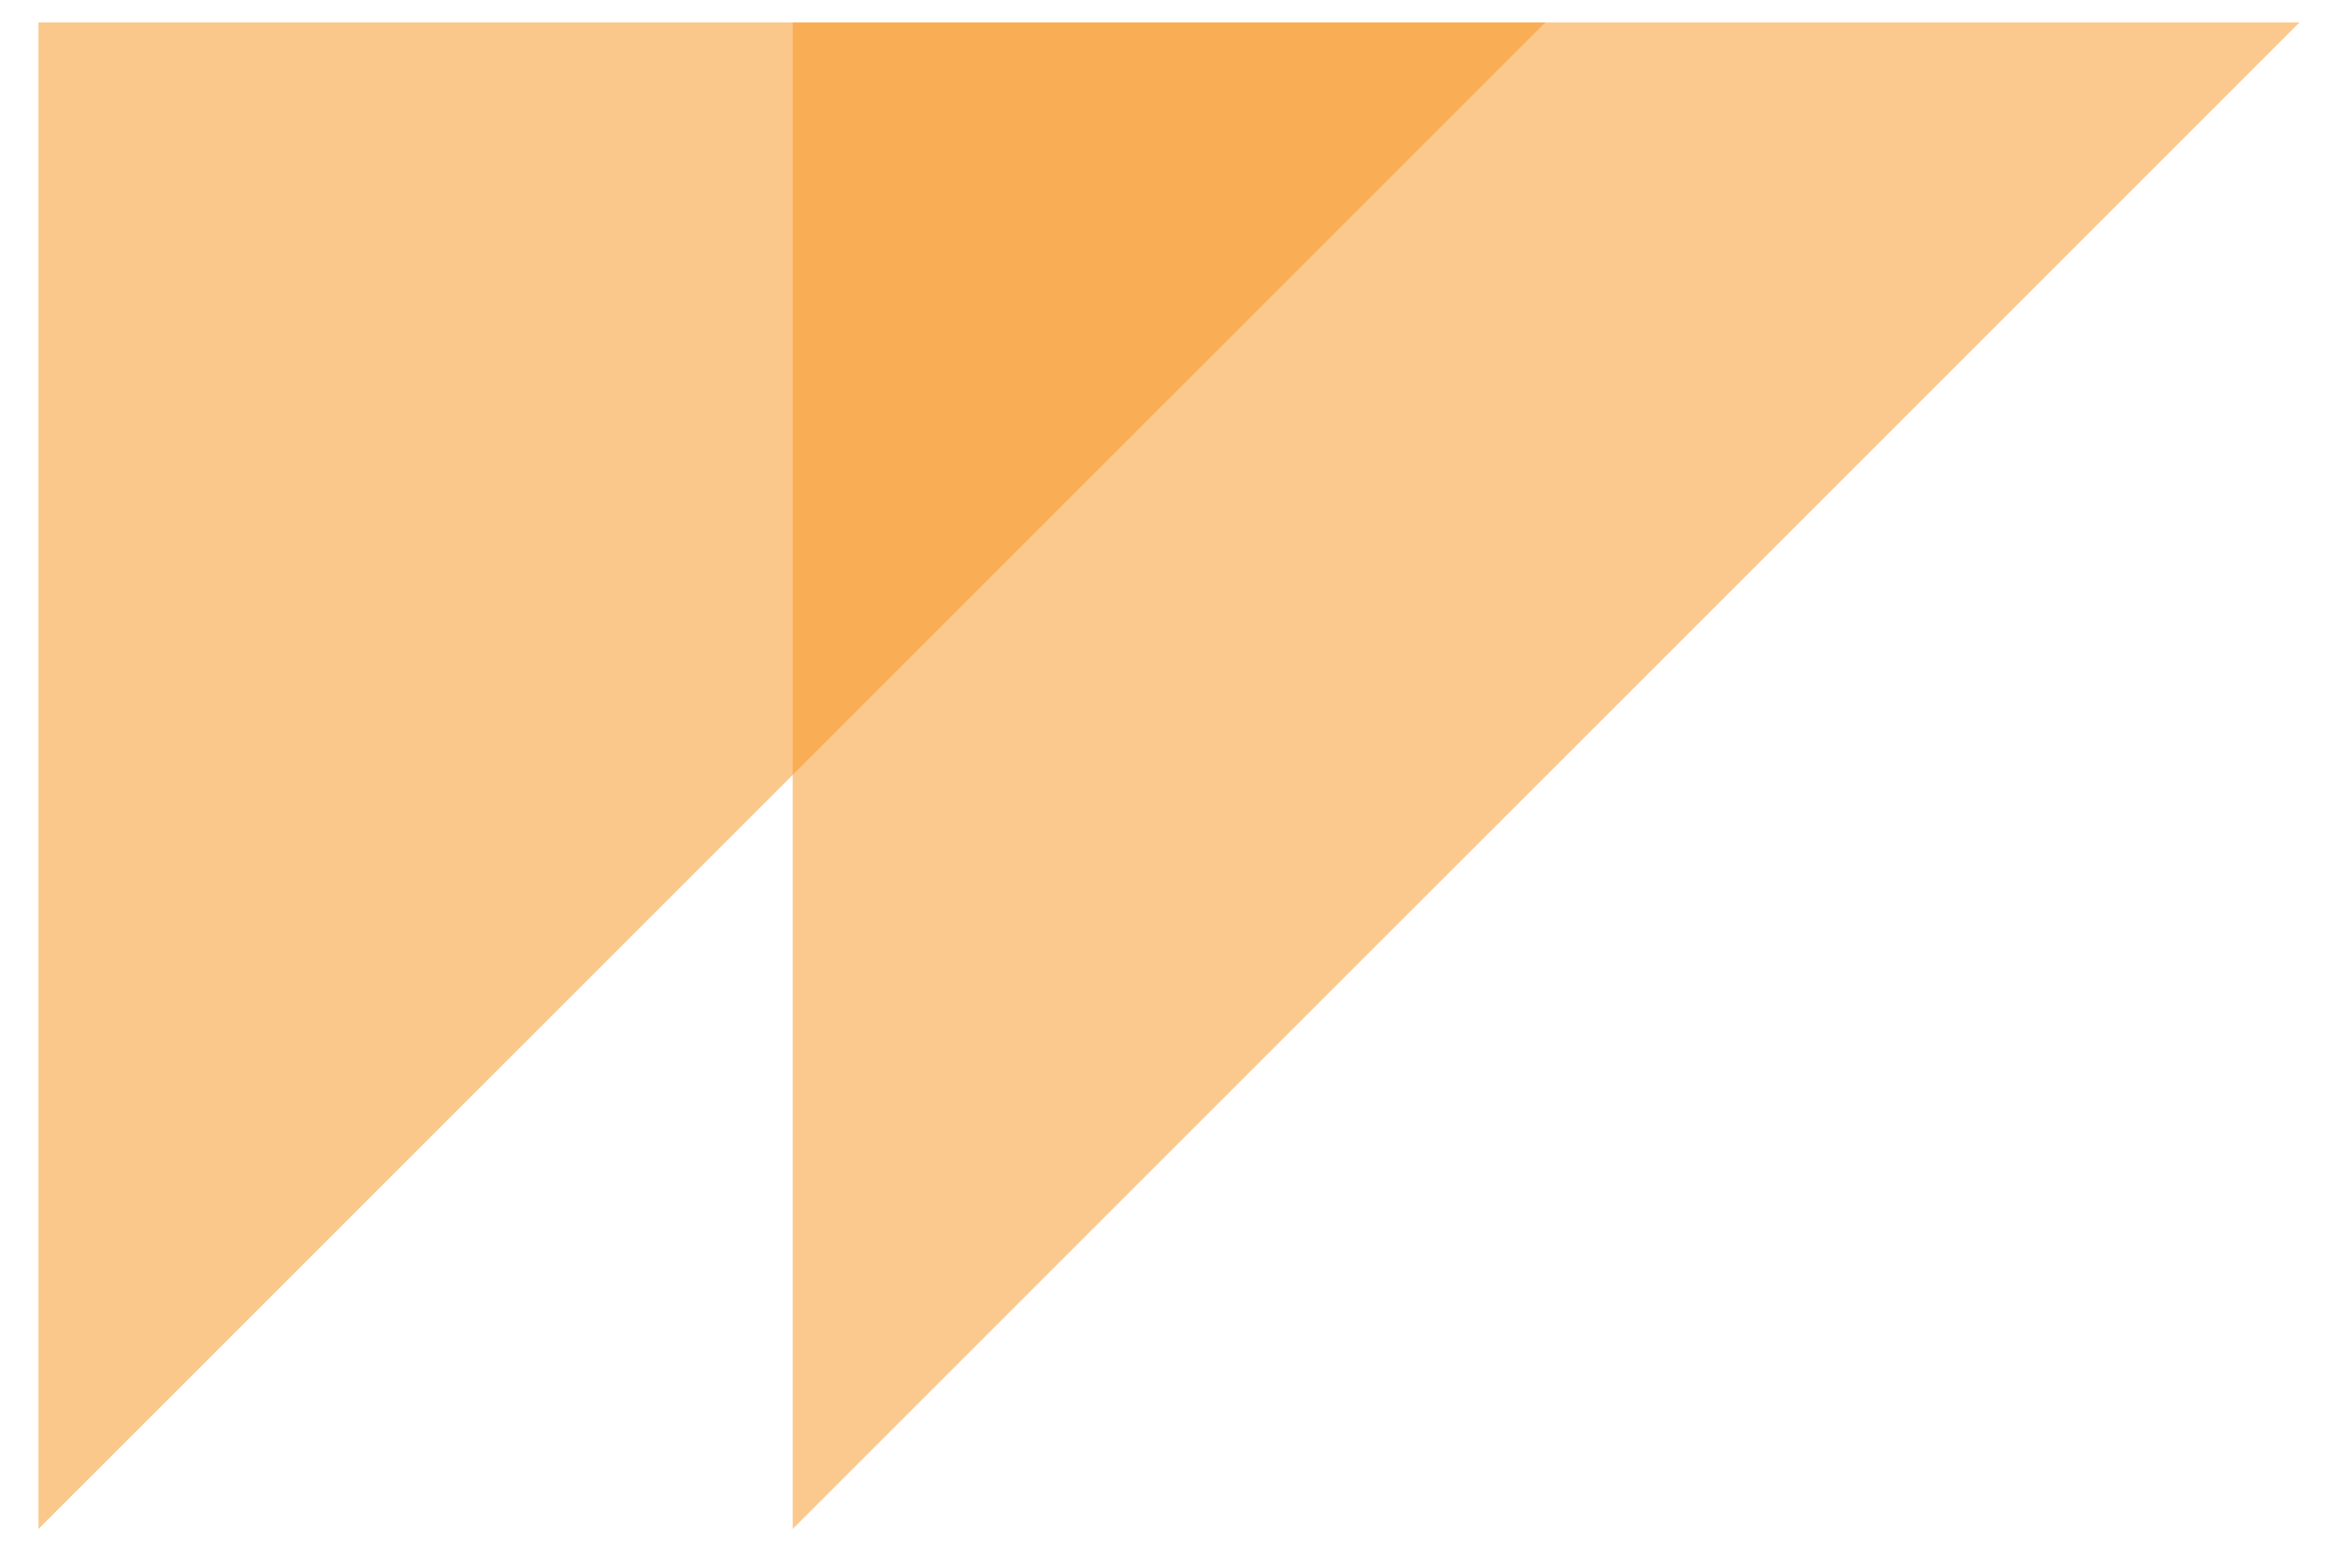
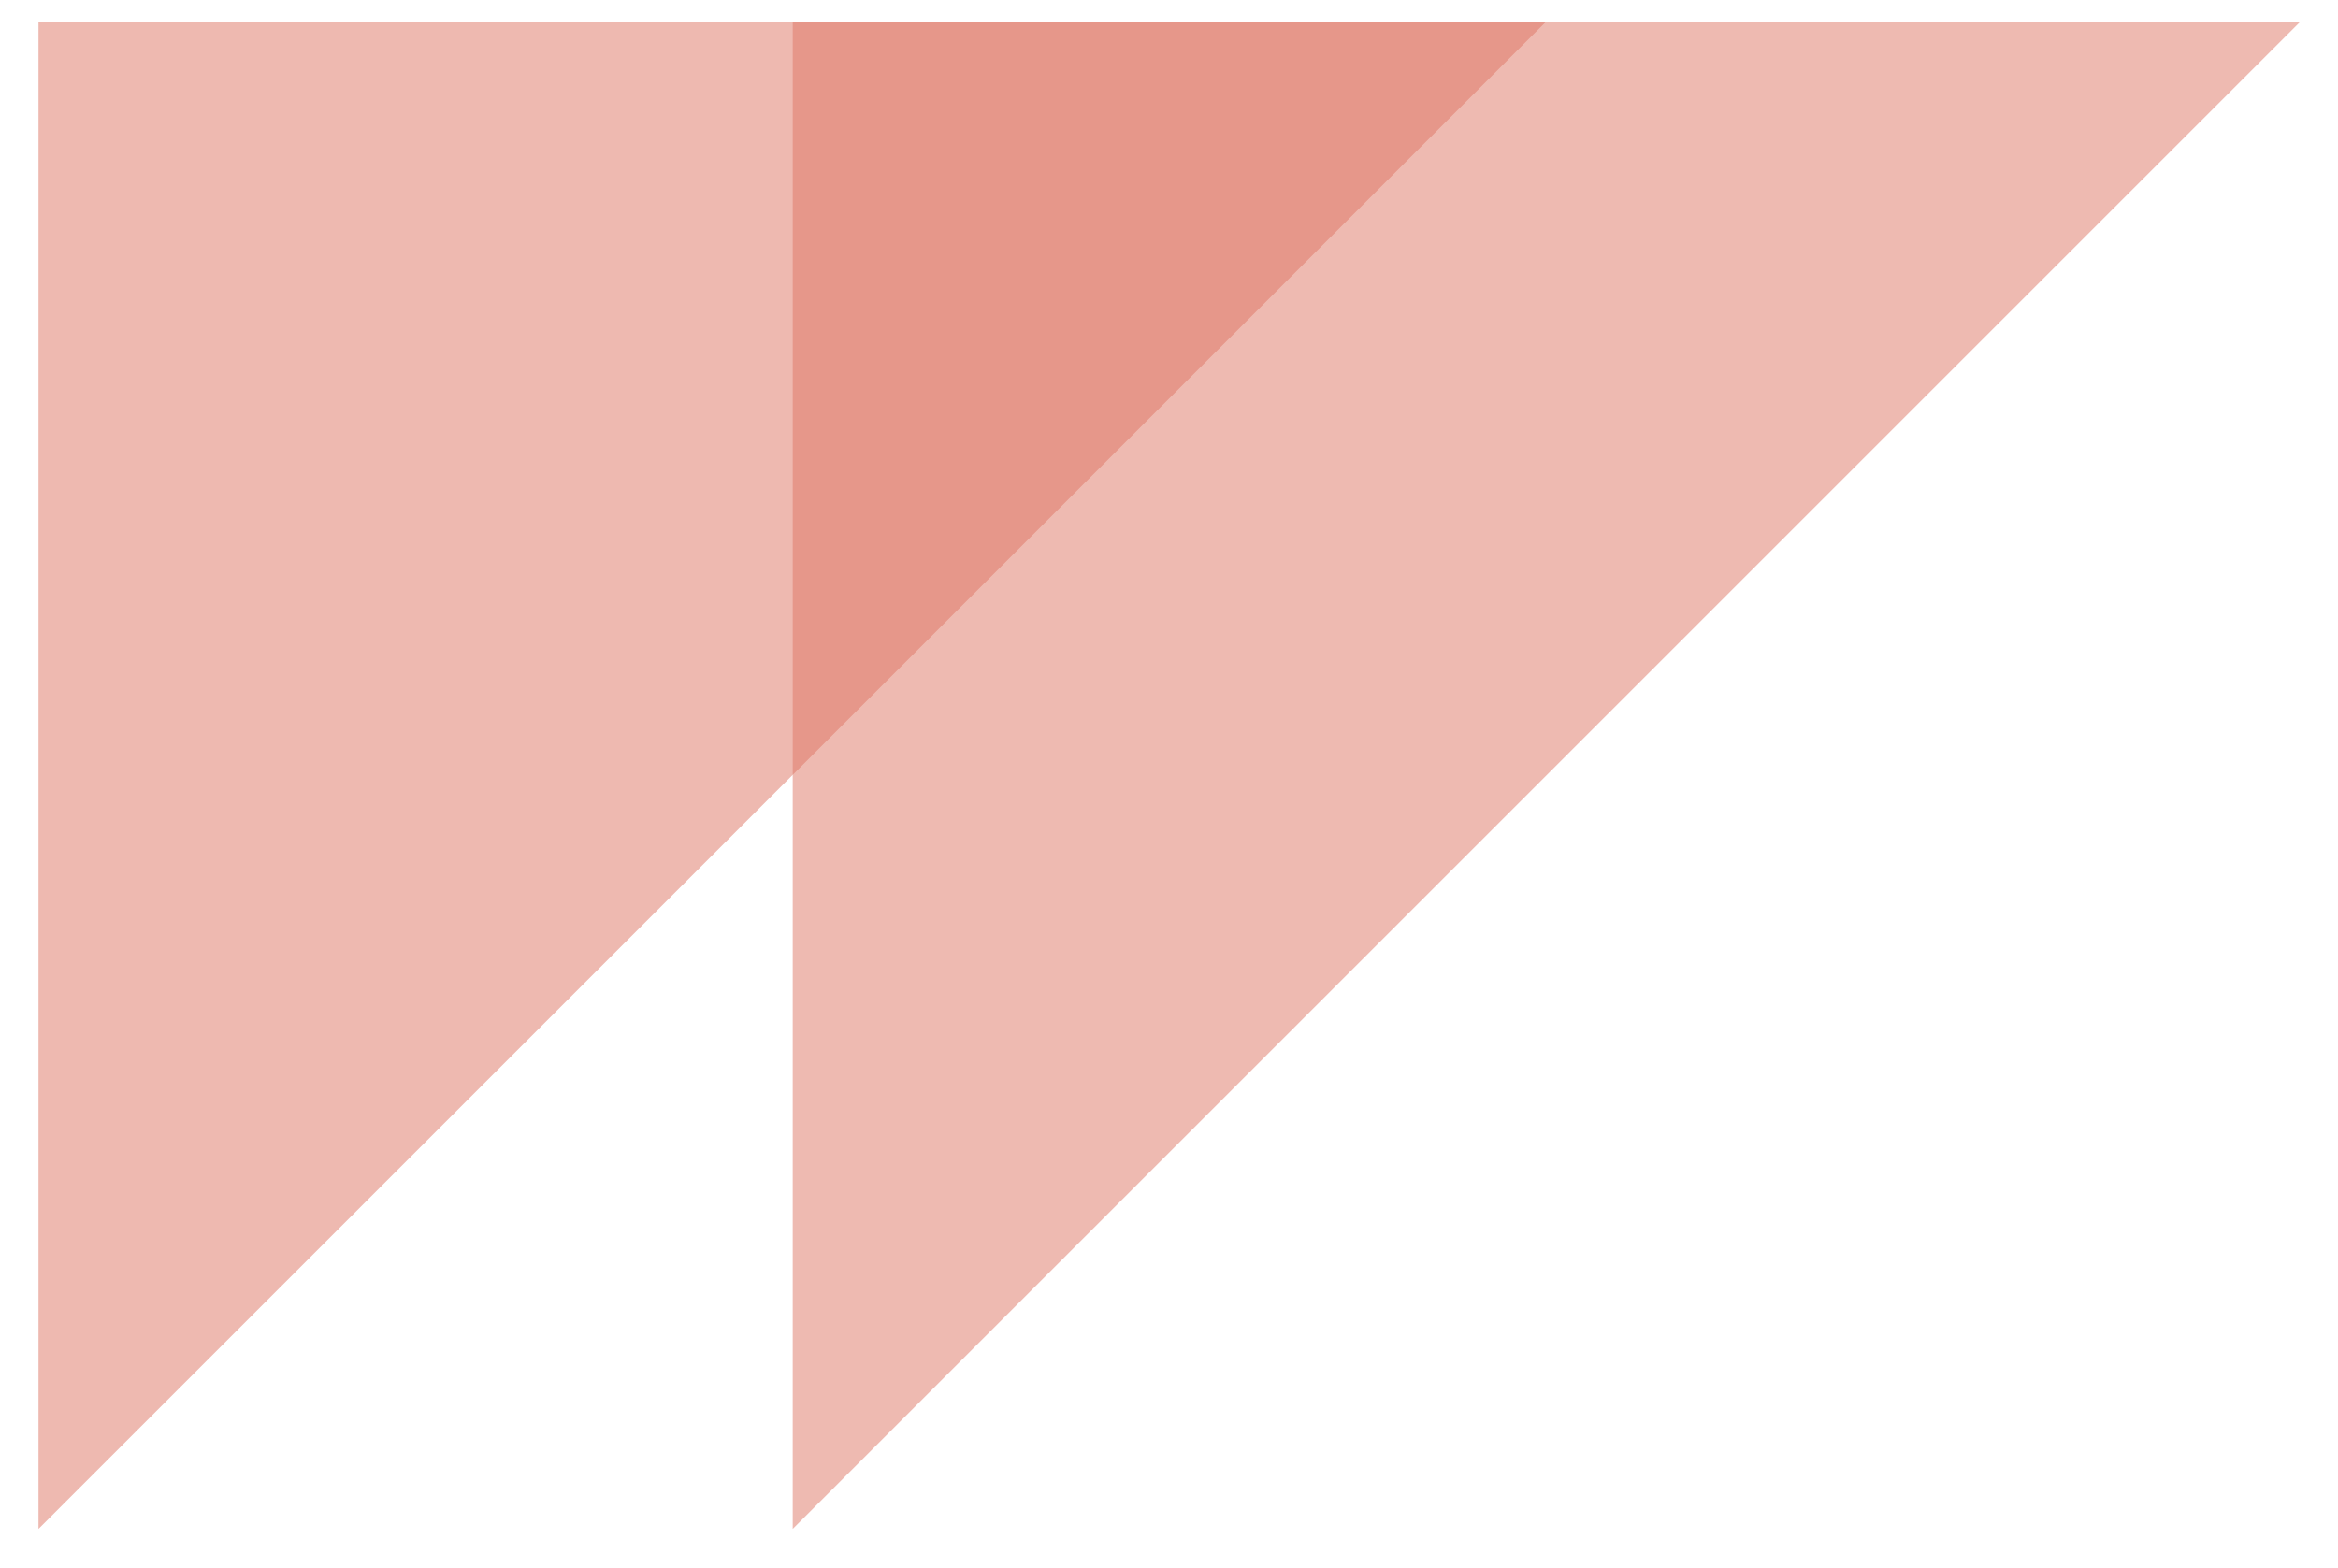
<svg xmlns="http://www.w3.org/2000/svg" viewBox="0 0 145.7 97.7">
  <switch>
    <g>
-       <g fill="#f7931e">
+       <g fill="#dd7564">
        <path d="M2.4 95.3V1.4h93.9L2.4 95.3z" opacity=".51" />
        <path d="M49.4 95.3V1.4h93.9L49.4 95.3z" opacity=".5" />
      </g>
    </g>
  </switch>
</svg>
